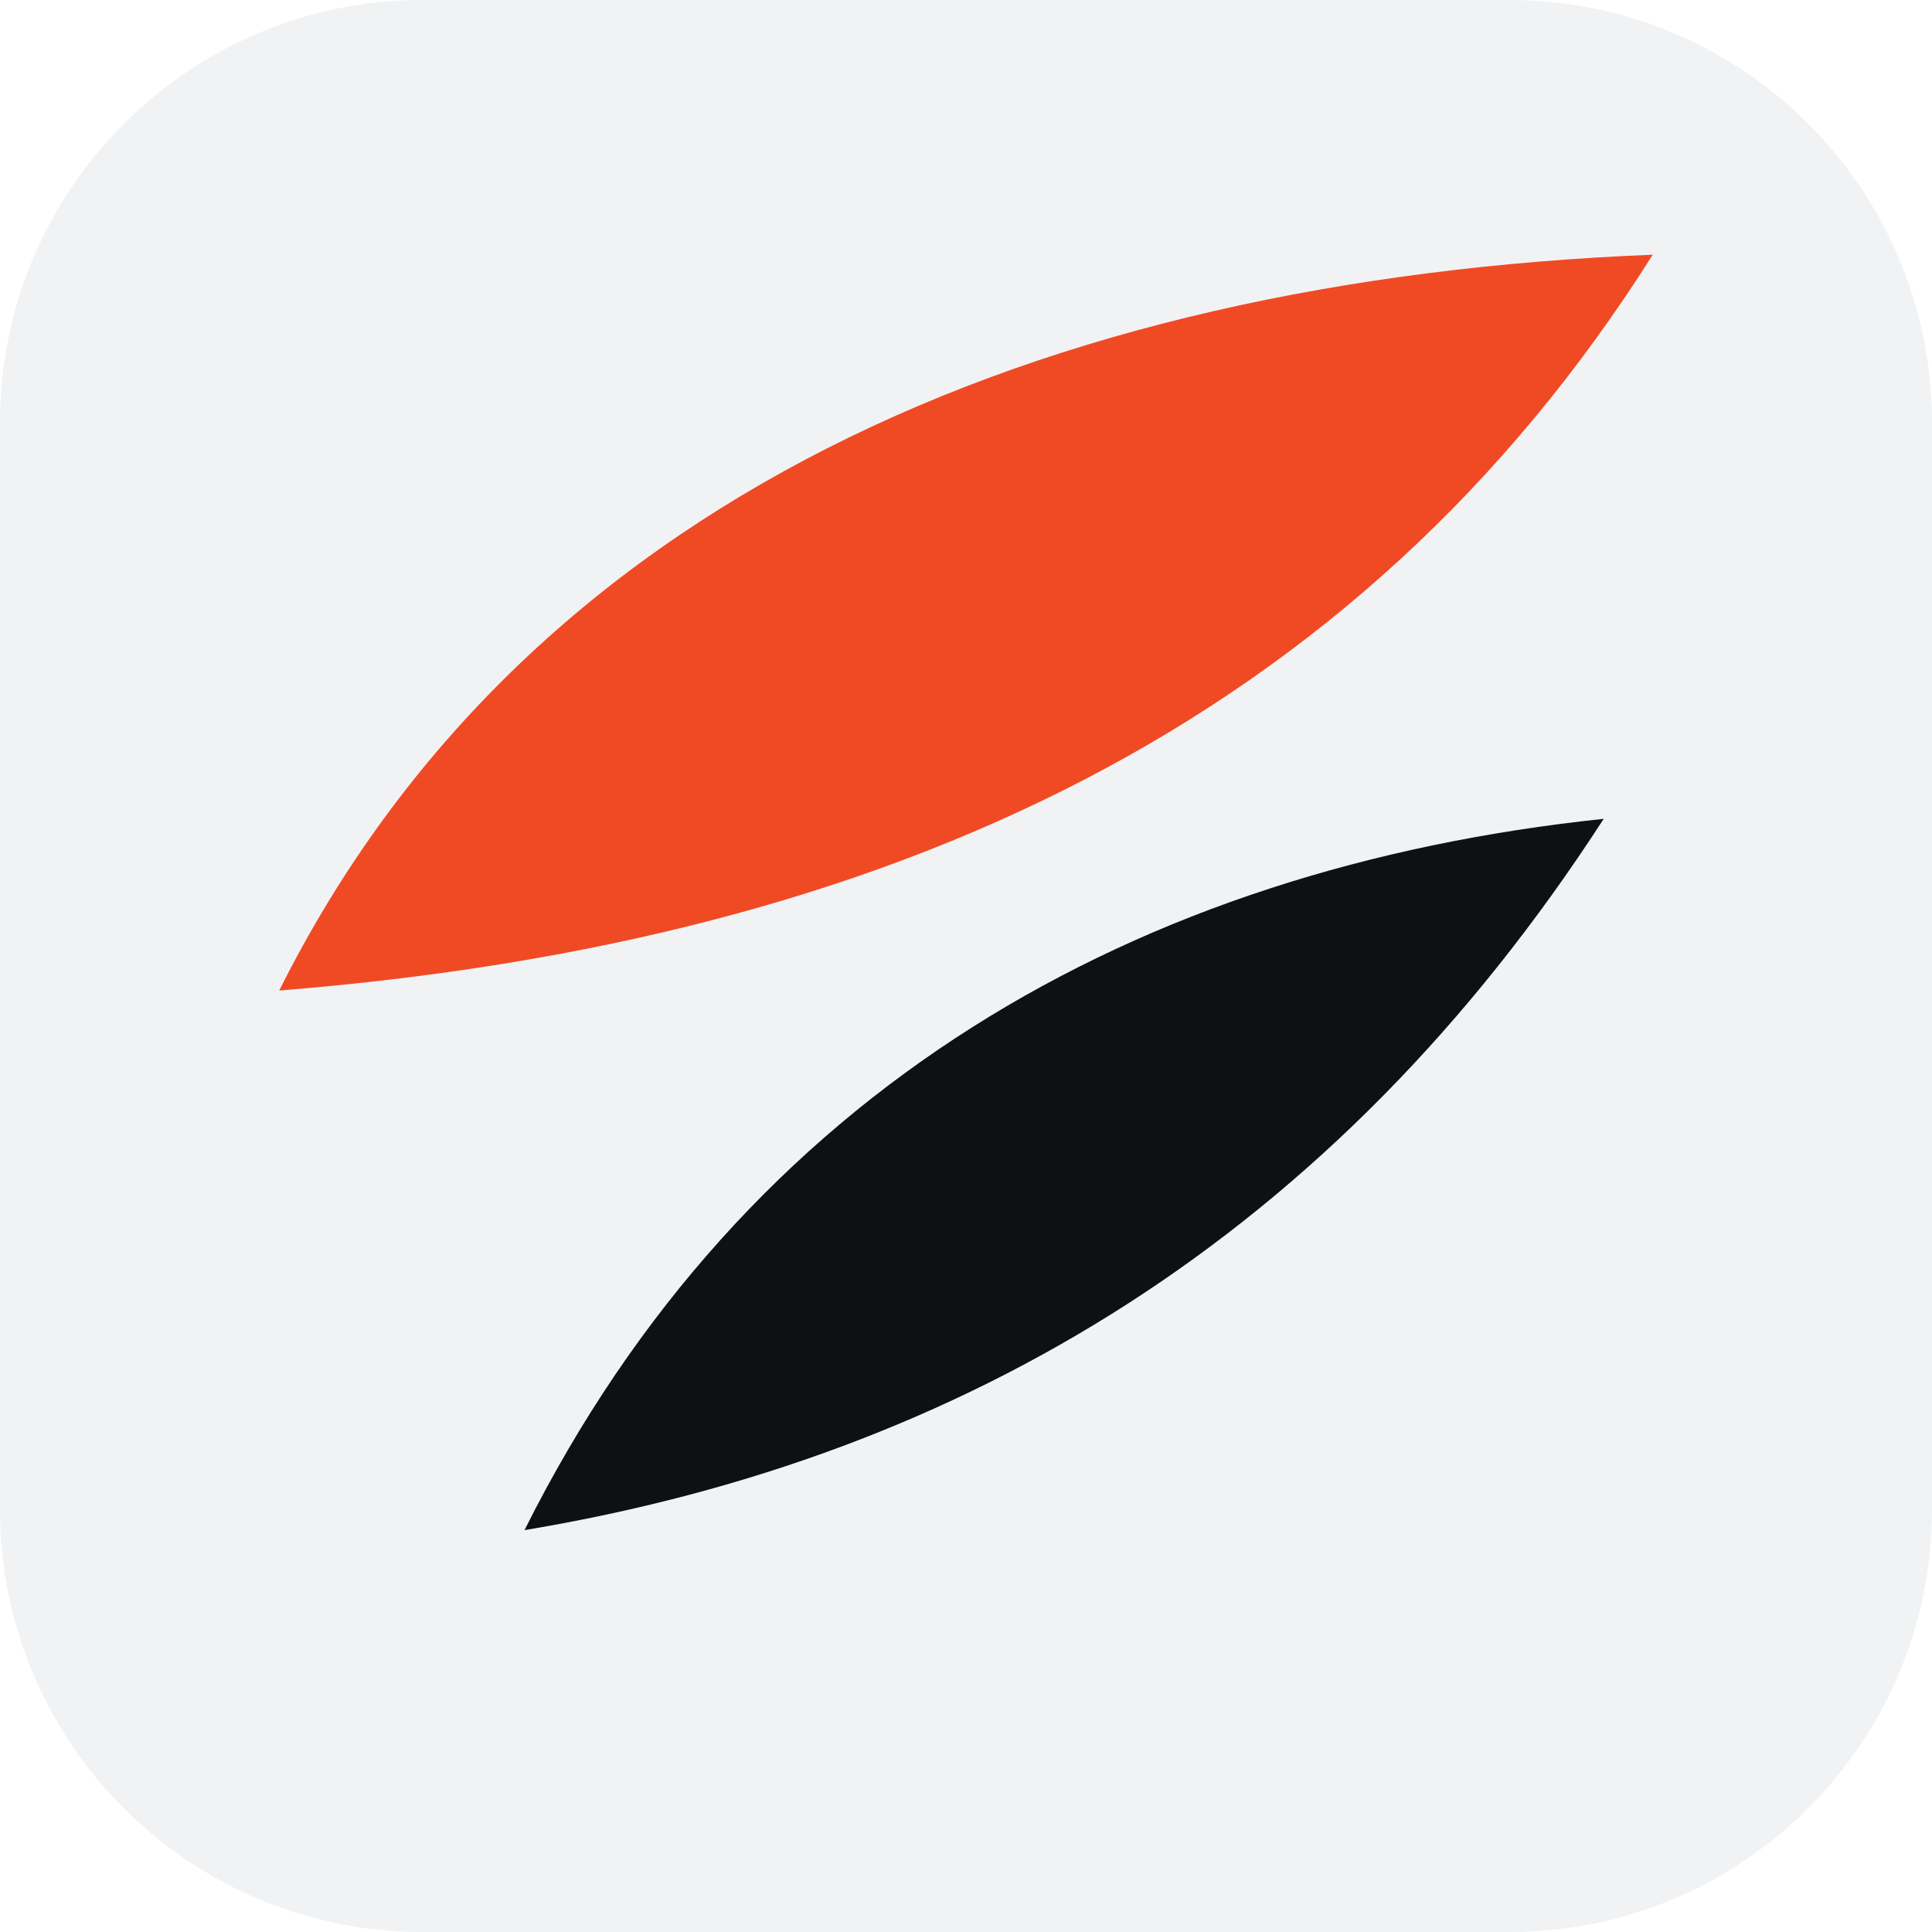
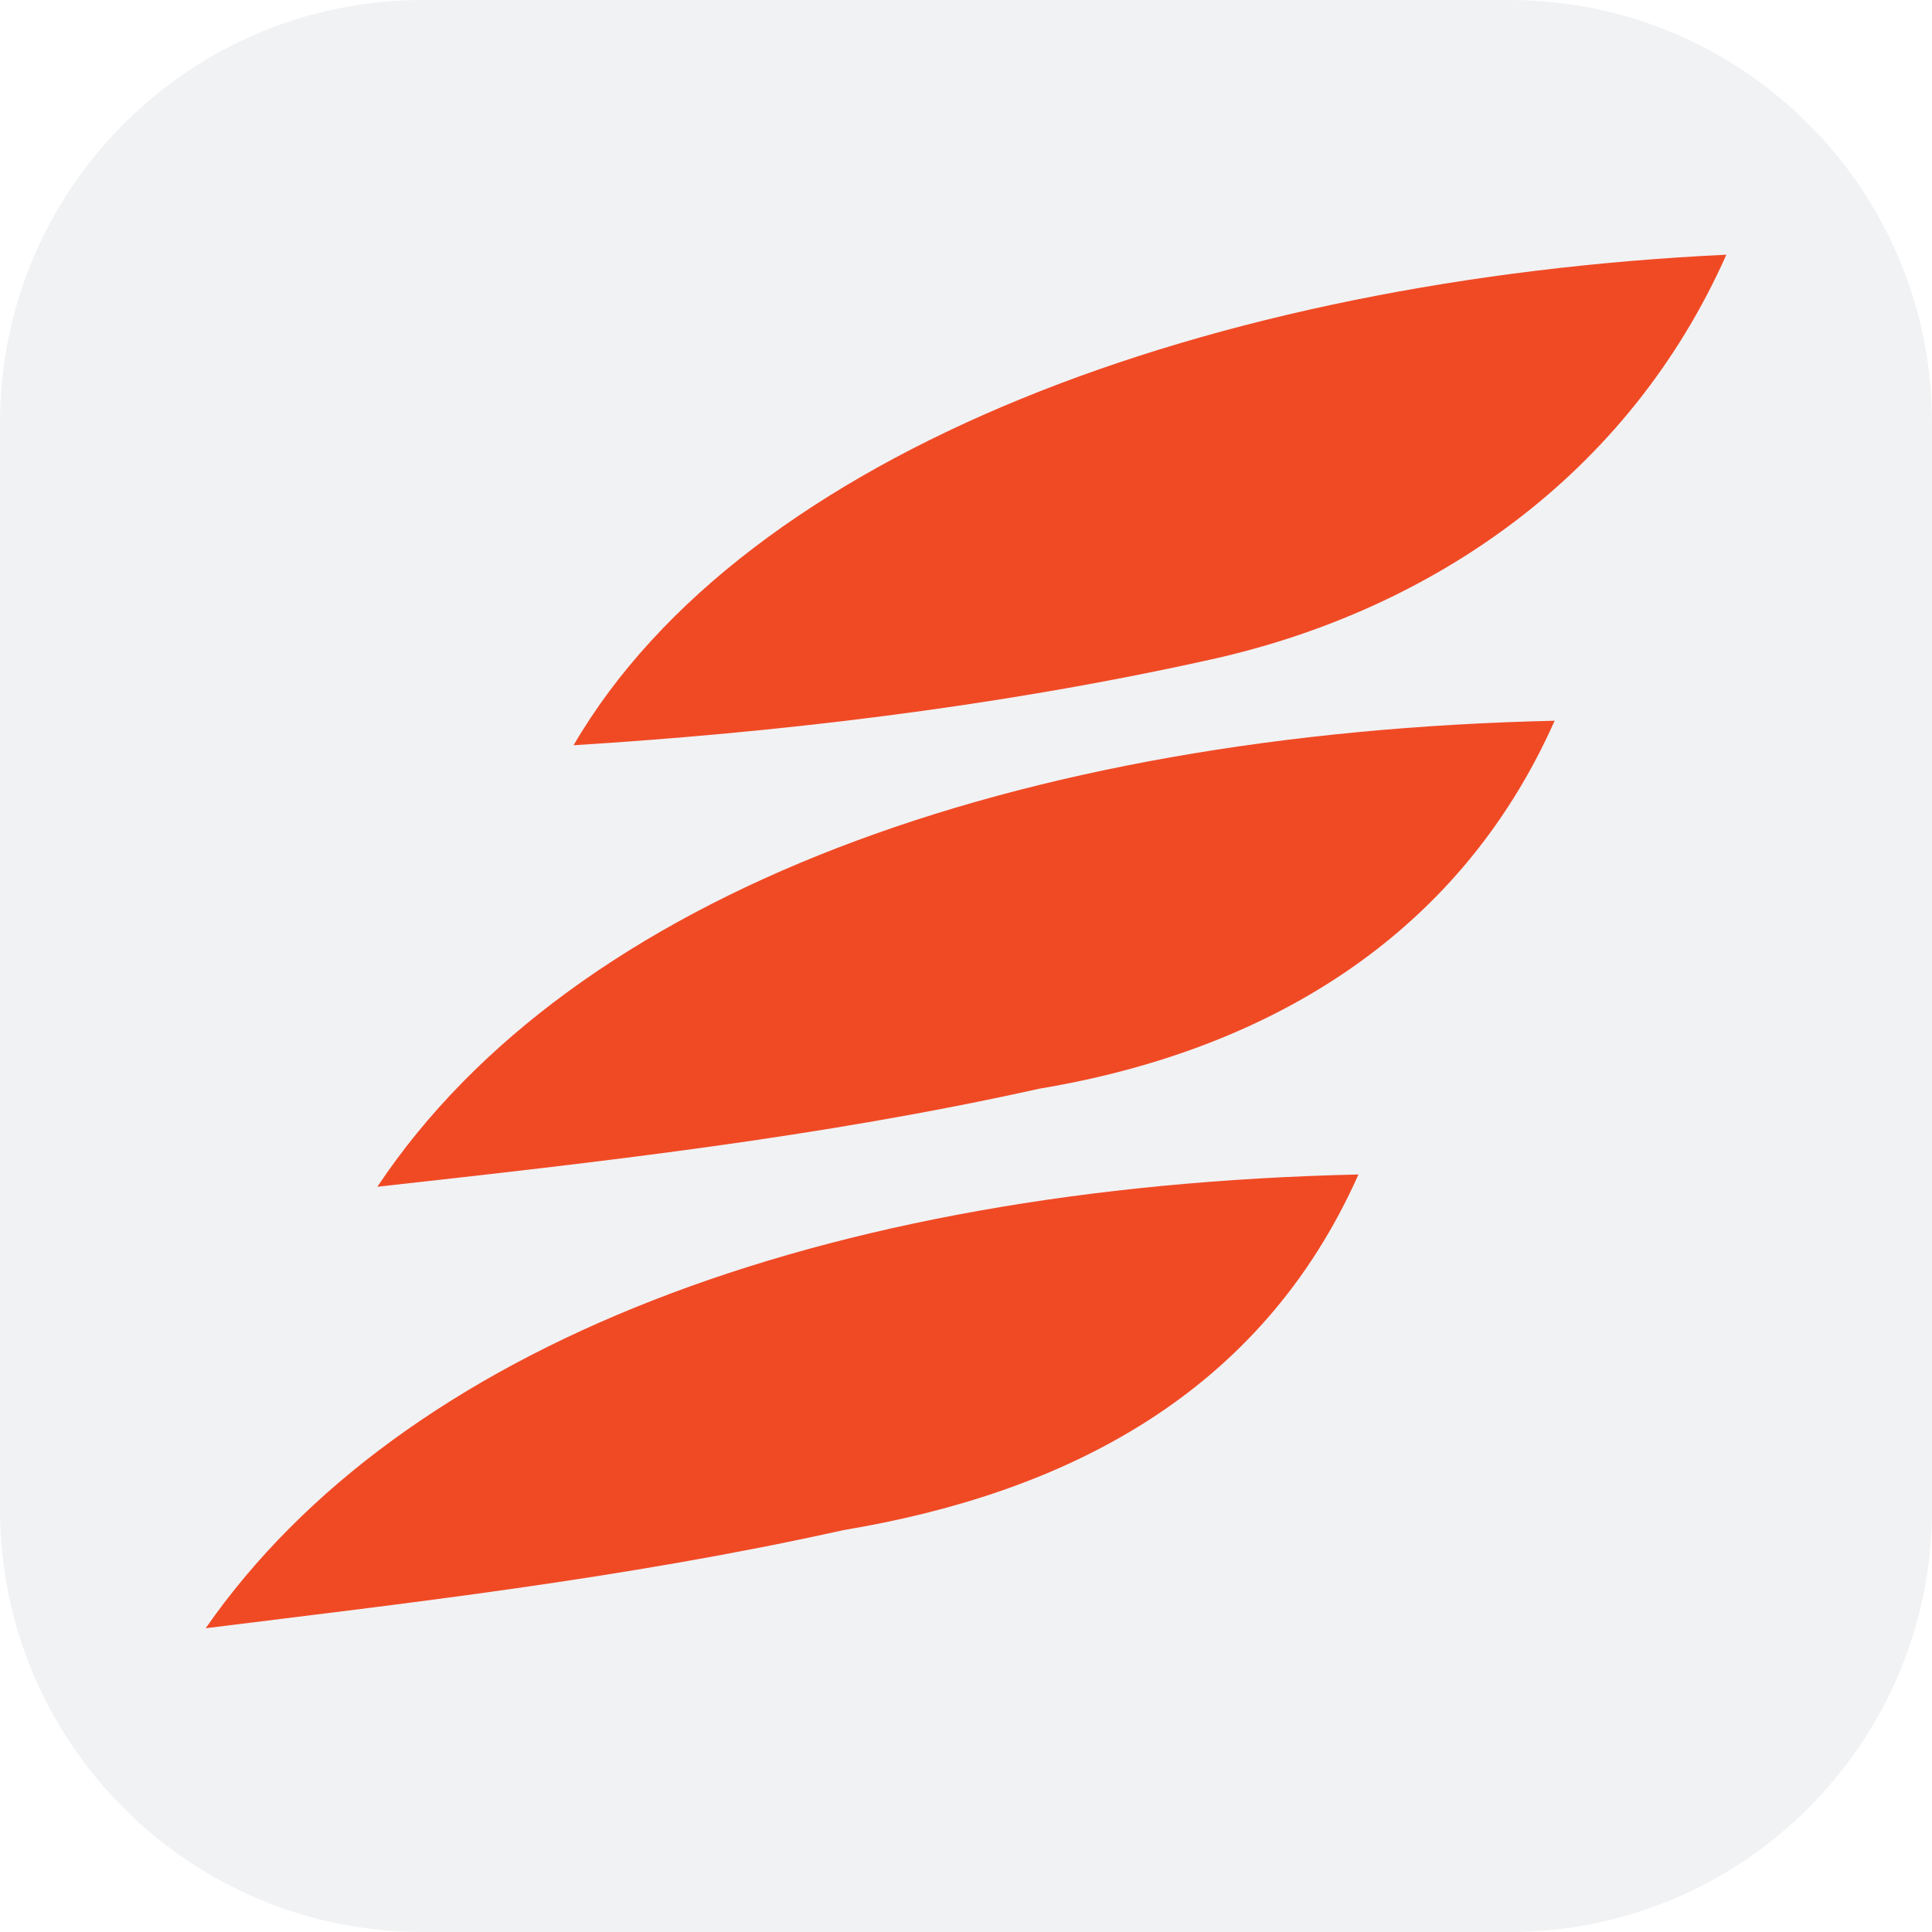
- <svg xmlns="http://www.w3.org/2000/svg" width="32" height="32" viewBox="0 0 128 128" role="img" aria-label="Exerfly">
+ <svg xmlns="http://www.w3.org/2000/svg" width="128" height="128" viewBox="0 0 128 128" role="img" aria-label="Exerfly">
  <rect width="128" height="128" rx="28" fill="#F1F2F4" />
  <g transform="translate(12 12) scale(.8125)">
-     <path fill="#F04A25" d="M8 66C28 26 70 8 120 6C96 44 58 62 8 66Z" />
-     <path fill="#0E1013" d="M28 110C46 74 78 56 116 52C94 86 64 104 28 110Z" />
+     <path fill="#F04A25" d="M32 46 C46 22 84 8 126 6 C118 24 102 35 84 39 C66 43 48 45 32 46 Z" />
+     <path fill="#F04A25" d="M16 82 C32 58 68 45 112 44 C104 62 88 71 70 74 C52 78 34 80 16 82 Z" />
+     <path fill="#F04A25" d="M2 118 C18 95 52 82 96 81 C88 99 72 107 54 110 C36 114 18 116 2 118 Z" />
  </g>
</svg>
